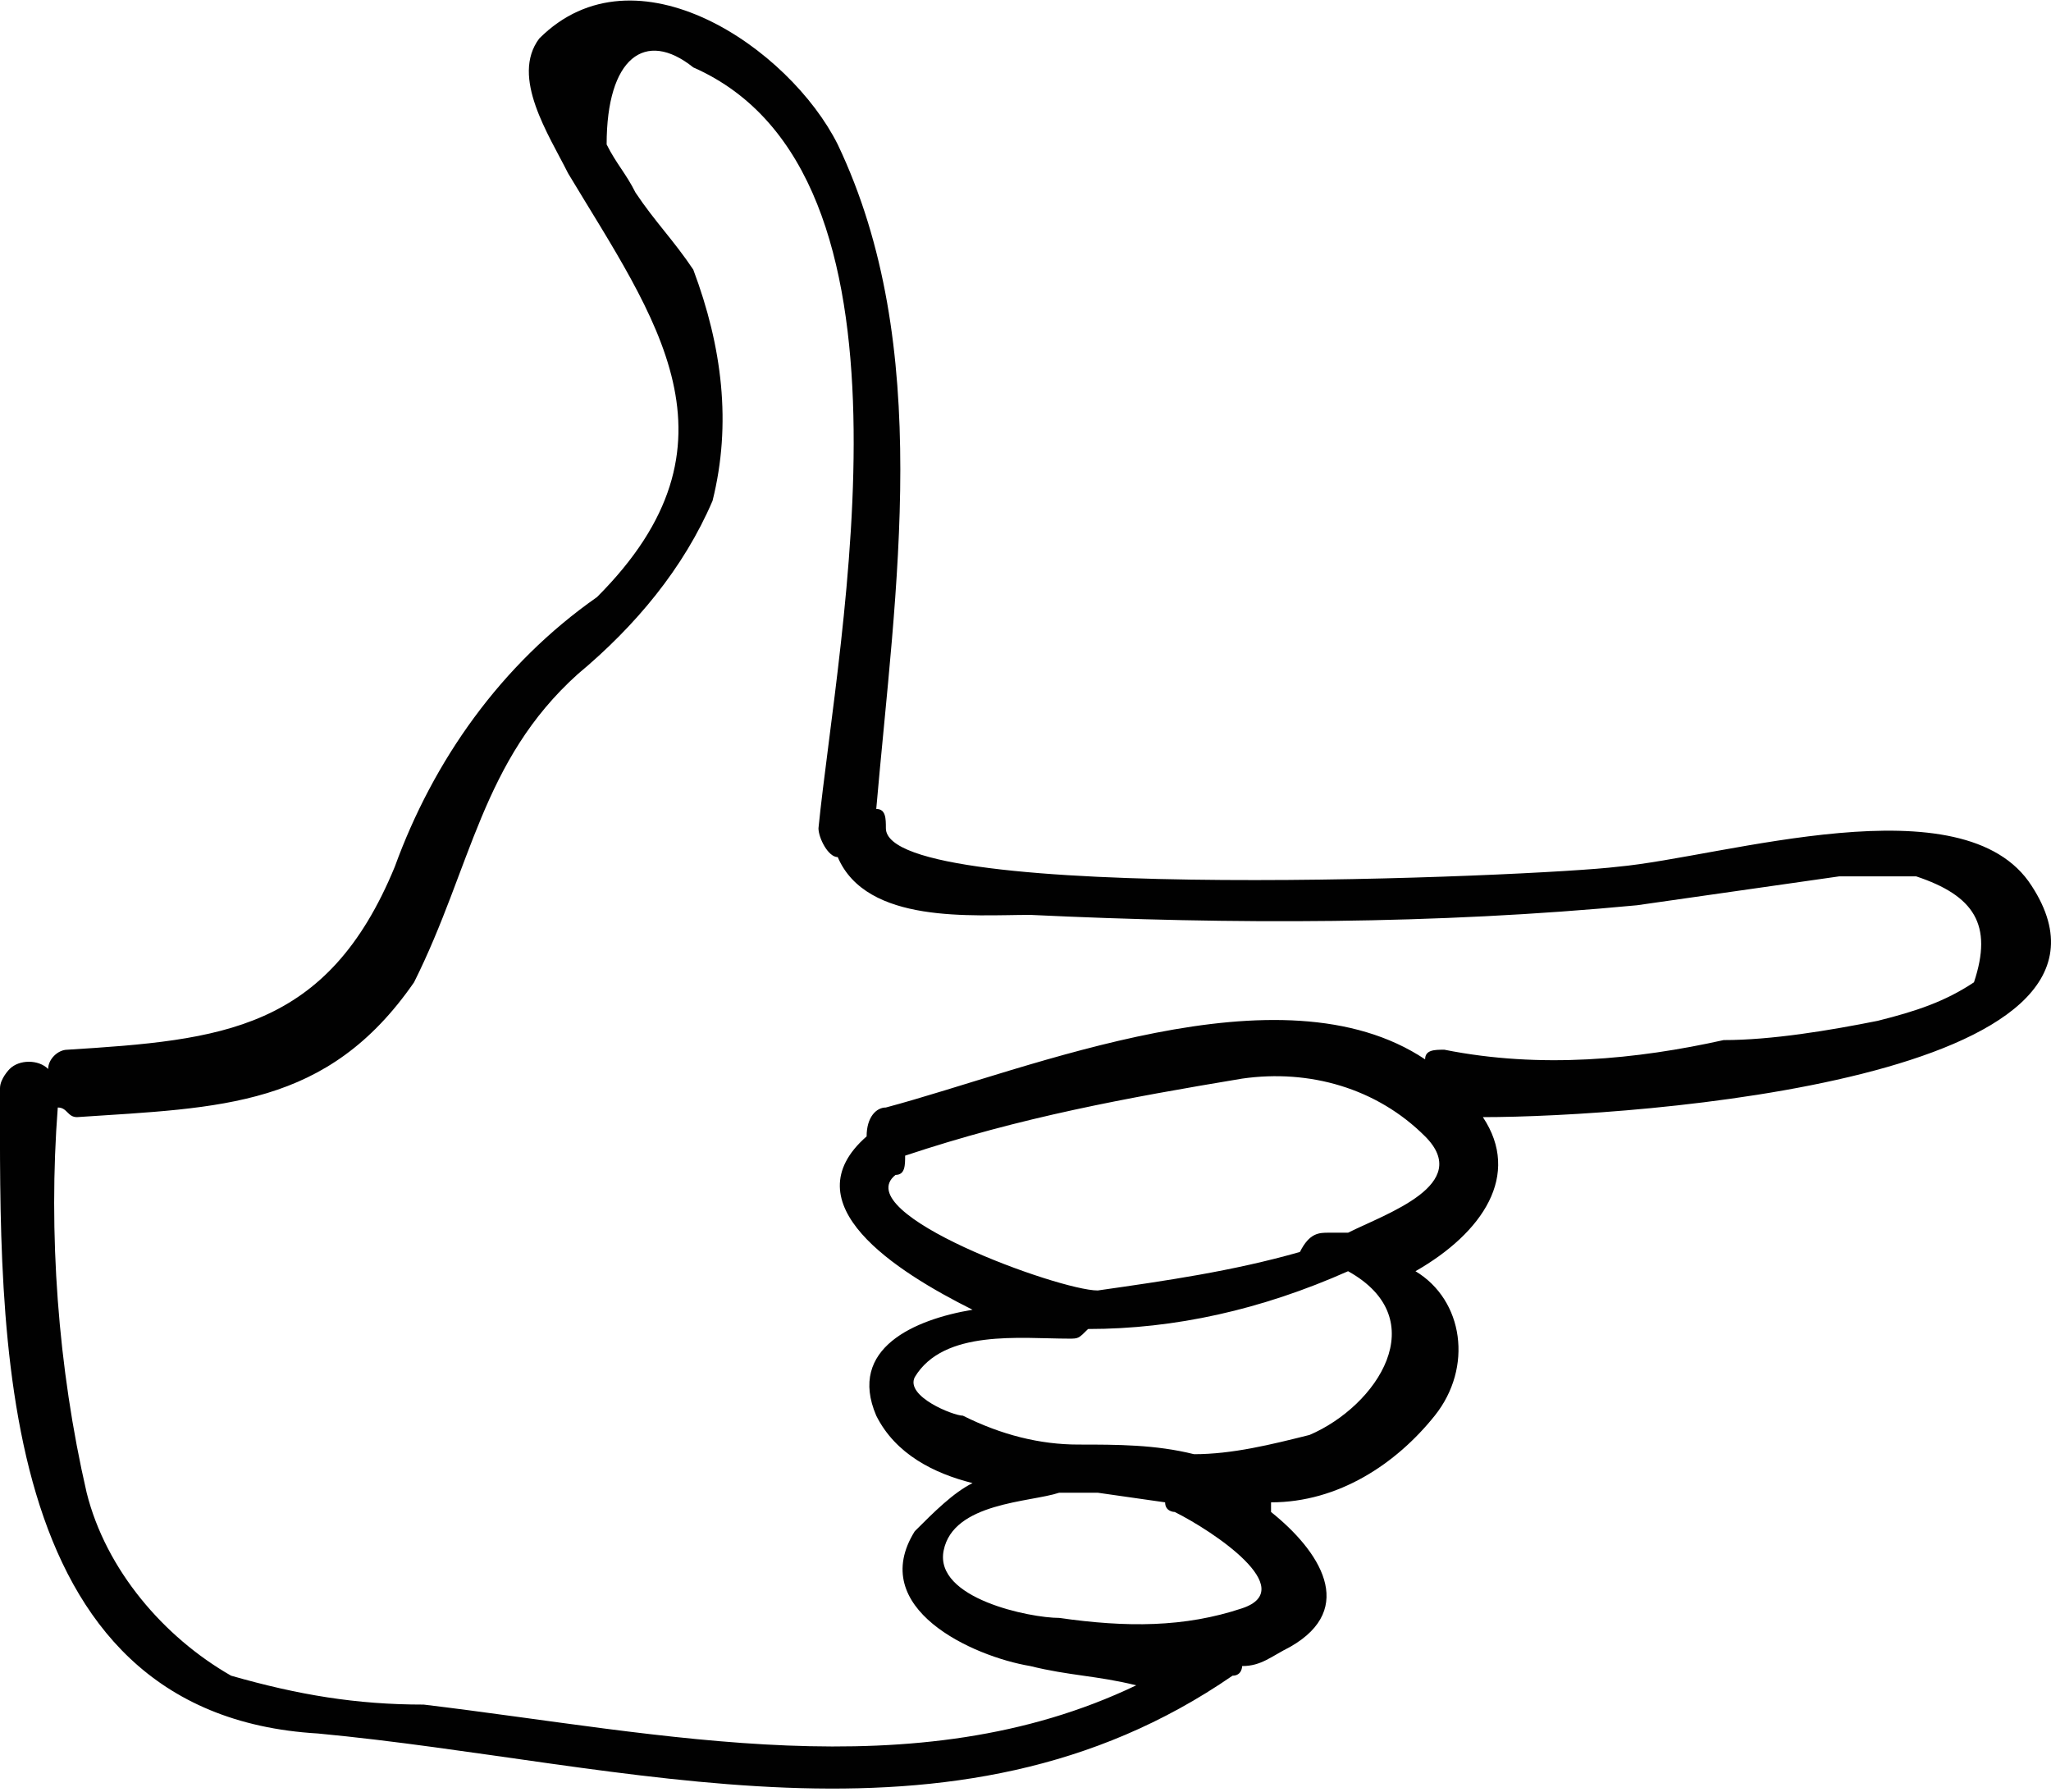
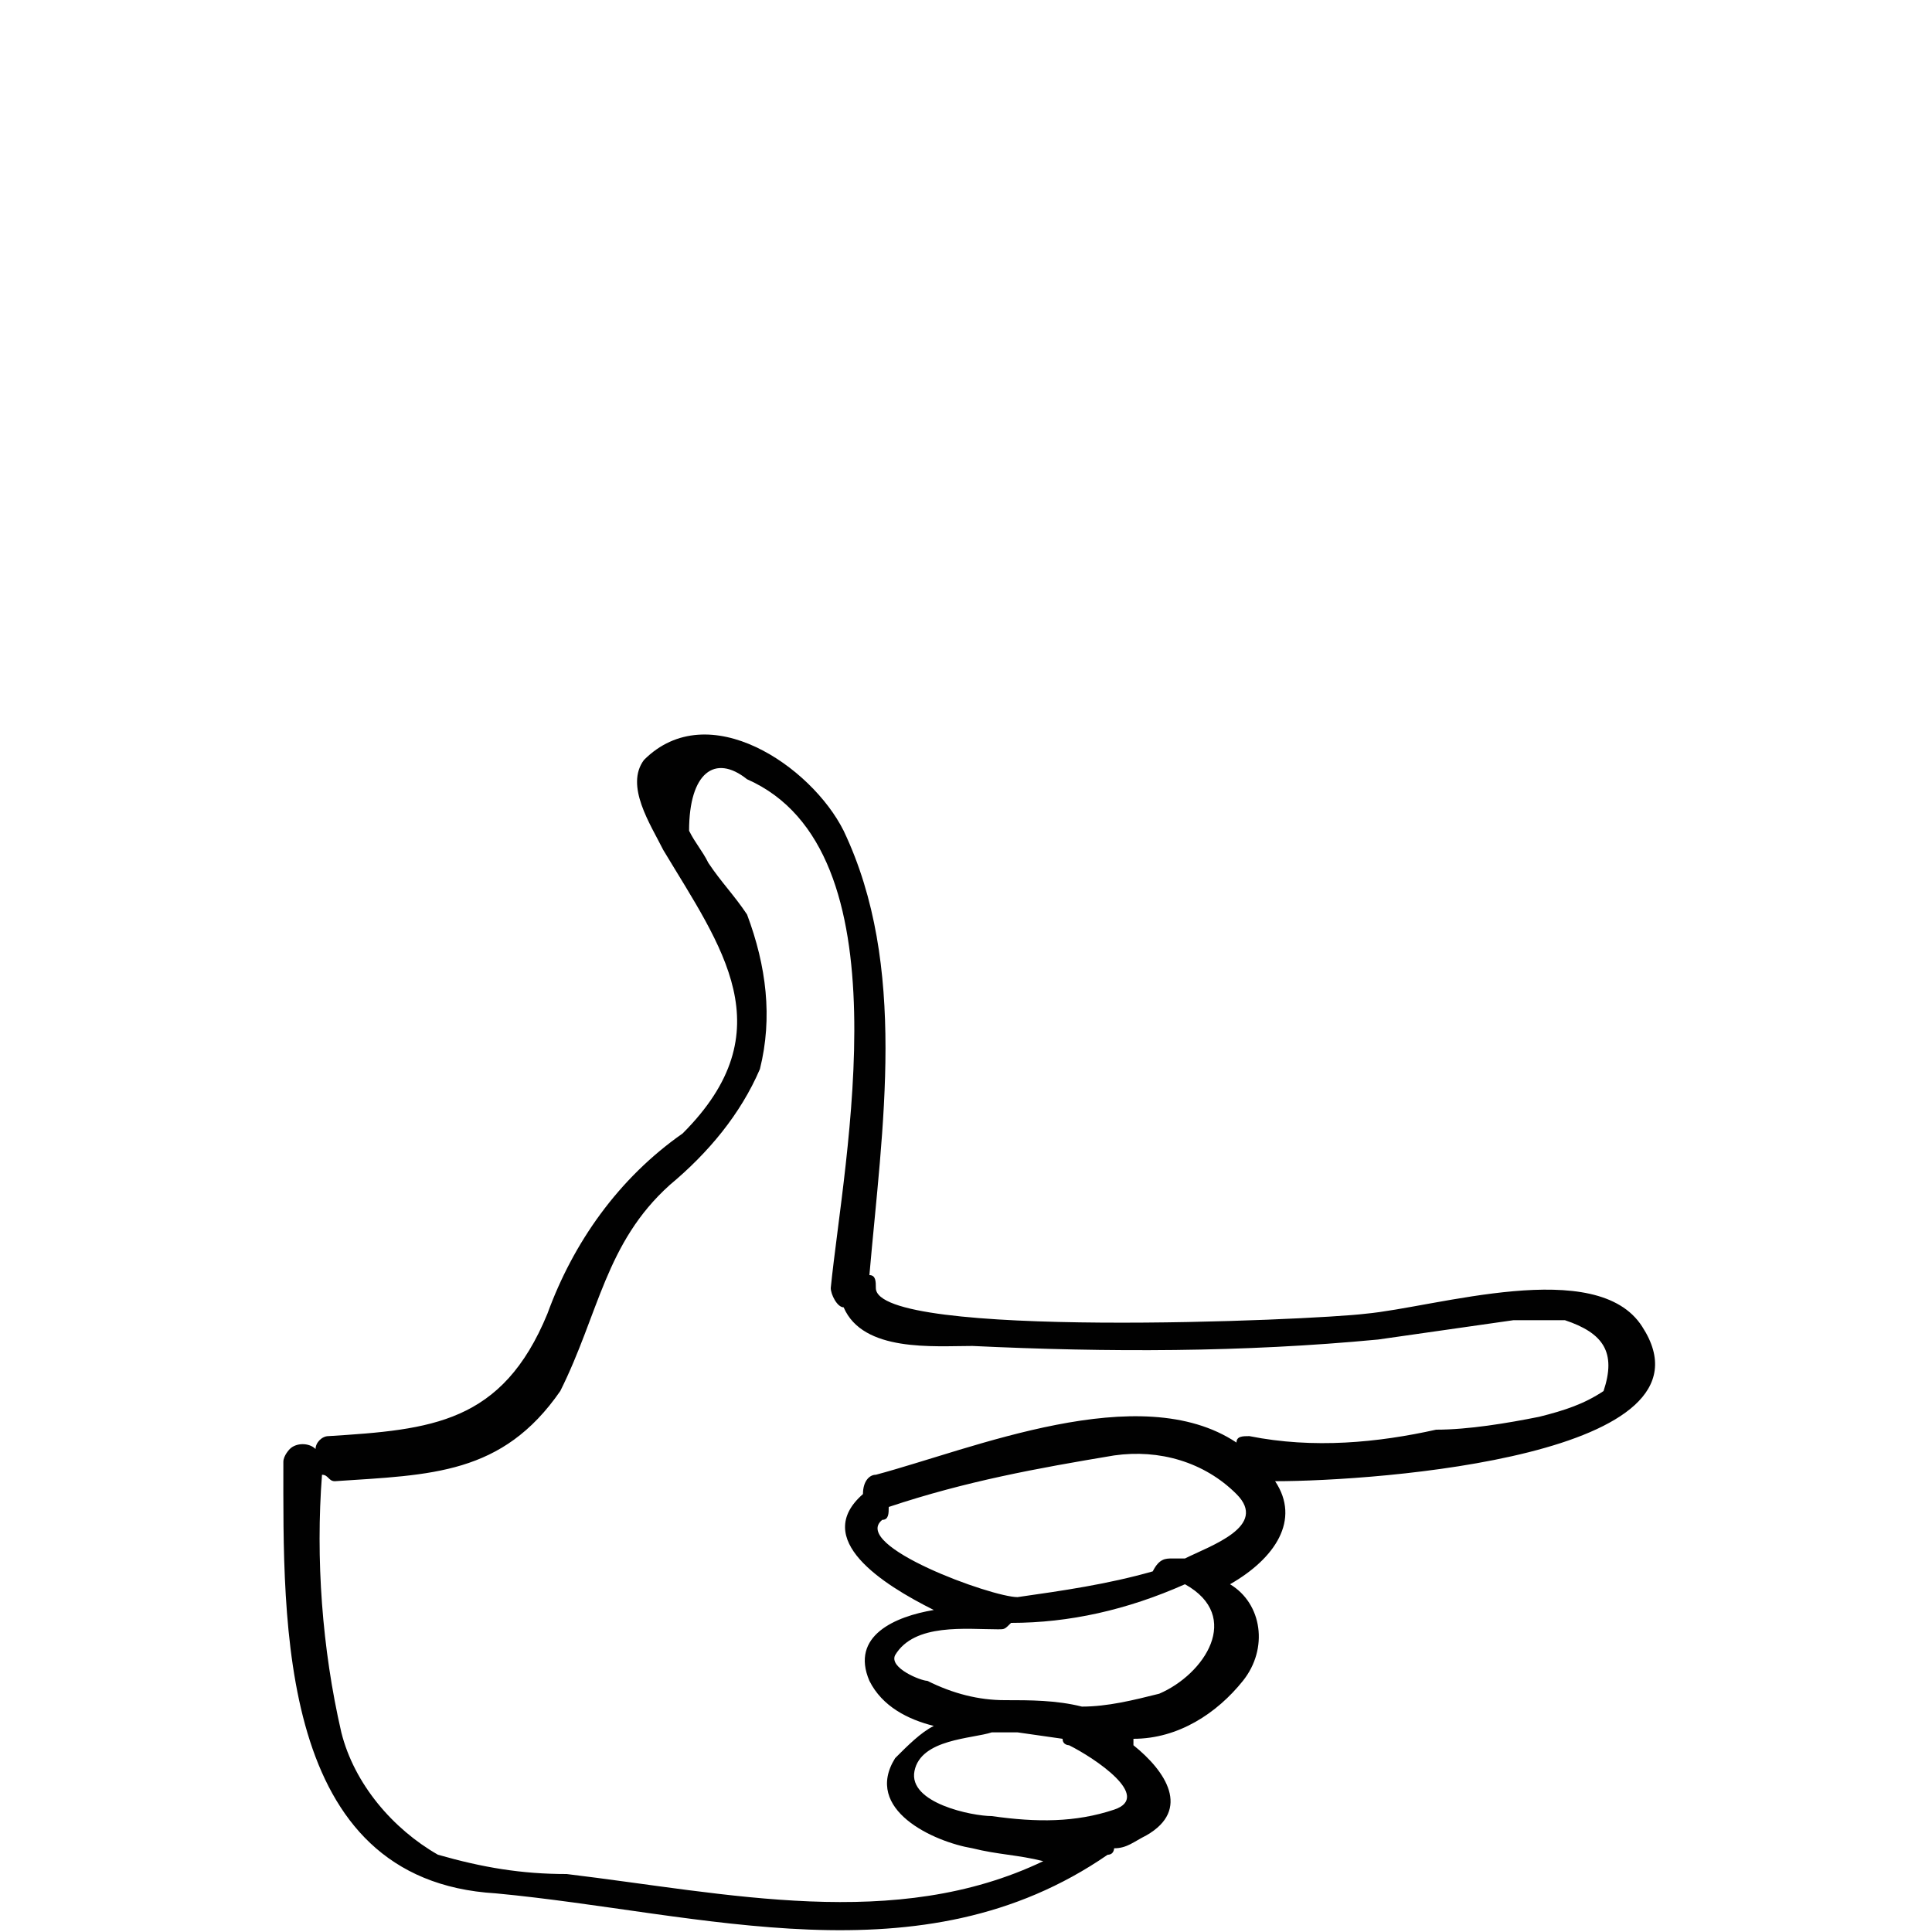
- <svg xmlns="http://www.w3.org/2000/svg" version="1.1" id="Layer_1" x="0px" y="0px" viewBox="0 0 21.3 18.6" style="enable-background:new 0 0 21.3 18.6;" xml:space="preserve">
+ <svg xmlns="http://www.w3.org/2000/svg" version="1.1" id="Layer_1" x="0px" y="0px" viewBox="0 0 30 30" style="enable-background:new 0 0 30 30;" xml:space="preserve">
  <style type="text/css">
	.st0{fill:#010101;}
</style>
  <g id="Layer_2_1_">
    <g id="Layer_1-2">
-       <path class="st0" d="M21.1,9.2c-0.7-1.1-3.2-0.3-4.3-0.2c-0.8,0.1-7.6,0.4-7.6-0.4c0-0.1,0-0.2-0.1-0.2c0.2-2.3,0.6-4.8-0.4-6.9    c-0.5-1-2.1-2.1-3.1-1.1c-0.3,0.4,0.1,1,0.3,1.4c0.9,1.5,1.9,2.8,0.3,4.4C5.2,6.9,4.5,7.9,4.1,9c-0.7,1.7-1.8,1.8-3.4,1.9    c-0.1,0-0.2,0.1-0.2,0.2c-0.1-0.1-0.3-0.1-0.4,0c0,0-0.1,0.1-0.1,0.2c0,2.5-0.1,6.5,3.3,6.7c3.2,0.3,6.6,1.4,9.5-0.6    c0.1,0,0.1-0.1,0.1-0.1c0.2,0,0.3-0.1,0.5-0.2c0.7-0.4,0.3-1-0.2-1.4c0,0,0-0.1,0-0.1c0.7,0,1.3-0.4,1.7-0.9    c0.4-0.5,0.3-1.2-0.2-1.5c0.7-0.4,1.1-1,0.7-1.6C17,11.6,22.4,11.2,21.1,9.2z M12.9,16.7c-0.6,0.2-1.2,0.2-1.9,0.1    c-0.3,0-1.3-0.2-1.2-0.7s0.9-0.5,1.2-0.6h0.4l0,0l0.7,0.1c0,0.1,0.1,0.1,0.1,0.1C12.6,15.9,13.5,16.5,12.9,16.7z M13.6,14.9    c-0.4,0.1-0.8,0.2-1.2,0.2C12,15,11.6,15,11.2,15c-0.4,0-0.8-0.1-1.2-0.3c-0.1,0-0.6-0.2-0.5-0.4c0.3-0.5,1.1-0.4,1.6-0.4    c0.1,0,0.1,0,0.2-0.1c0.9,0,1.8-0.2,2.7-0.6C14.9,13.7,14.3,14.6,13.6,14.9z M14,12.8L14,12.8h-0.2c-0.1,0-0.2,0-0.3,0.2    c0,0,0,0,0,0c-0.7,0.2-1.4,0.3-2.1,0.4c-0.4,0-2.6-0.8-2.1-1.2c0.1,0,0.1-0.1,0.1-0.2c1.2-0.4,2.3-0.6,3.5-0.8    c0.7-0.1,1.4,0.1,1.9,0.6C15.3,12.3,14.4,12.6,14,12.8z M20.5,10.2c-0.3,0.2-0.6,0.3-1,0.4c-0.5,0.1-1.1,0.2-1.6,0.2    c-0.9,0.2-1.9,0.3-2.9,0.1c-0.1,0-0.2,0-0.2,0.1c-1.5-1-4.1,0.1-5.6,0.5c-0.1,0-0.2,0.1-0.2,0.3c0,0,0,0,0,0    c-0.8,0.7,0.3,1.4,1.1,1.8c-0.6,0.1-1.3,0.4-1,1.1c0.2,0.4,0.6,0.6,1,0.7c-0.2,0.1-0.4,0.3-0.6,0.5c-0.5,0.8,0.6,1.3,1.2,1.4    c0.4,0.1,0.7,0.1,1.1,0.2c-2.3,1.1-4.9,0.5-7.4,0.2c-0.7,0-1.3-0.1-2-0.3c-0.7-0.4-1.3-1.1-1.5-1.9c-0.3-1.3-0.4-2.7-0.3-4    c0.1,0,0.1,0.1,0.2,0.1c1.5-0.1,2.6-0.1,3.5-1.4C4.9,9,5,7.9,6,7c0.6-0.5,1.1-1.1,1.4-1.8c0.2-0.8,0.1-1.6-0.2-2.4    C7,2.5,6.8,2.3,6.6,2C6.5,1.8,6.4,1.7,6.3,1.5c0-0.9,0.4-1.2,0.9-0.8c2.5,1.1,1.5,5.9,1.3,7.9c0,0.1,0.1,0.3,0.2,0.3    c0.3,0.7,1.4,0.6,2,0.6c2.1,0.1,4.2,0.1,6.3-0.1c0.7-0.1,1.4-0.2,2.1-0.3c0.3,0,0.5,0,0.8,0C20.5,9.3,20.7,9.6,20.5,10.2    L20.5,10.2z" />
+       <path class="st0" d="M25.5,20.6c-0.7-1.1-3.2-0.3-4.3-0.2c-0.8,0.1-7.6,0.4-7.6-0.4c0-0.1,0-0.2-0.1-0.2c0.2-2.3,0.6-4.8-0.4-6.9    c-0.5-1-2.1-2.1-3.1-1.1c-0.3,0.4,0.1,1,0.3,1.4c0.9,1.5,1.9,2.8,0.3,4.4c-1,0.7-1.7,1.7-2.1,2.8c-0.7,1.7-1.8,1.8-3.4,1.9    c-0.1,0-0.2,0.1-0.2,0.2c-0.1-0.1-0.3-0.1-0.4,0c0,0-0.1,0.1-0.1,0.2c0,2.5-0.1,6.5,3.3,6.7c3.2,0.3,6.6,1.4,9.5-0.6    c0.1,0,0.1-0.1,0.1-0.1c0.2,0,0.3-0.1,0.5-0.2c0.7-0.4,0.3-1-0.2-1.4V27c0.7,0,1.3-0.4,1.7-0.9s0.3-1.2-0.2-1.5    c0.7-0.4,1.1-1,0.7-1.6C21.4,23,26.8,22.6,25.5,20.6z M17.3,28.1c-0.6,0.2-1.2,0.2-1.9,0.1c-0.3,0-1.3-0.2-1.2-0.7    s0.9-0.5,1.2-0.6h0.4l0,0l0.7,0.1c0,0.1,0.1,0.1,0.1,0.1C17,27.3,17.9,27.9,17.3,28.1z M18,26.3c-0.4,0.1-0.8,0.2-1.2,0.2    c-0.4-0.1-0.8-0.1-1.2-0.1c-0.4,0-0.8-0.1-1.2-0.3c-0.1,0-0.6-0.2-0.5-0.4c0.3-0.5,1.1-0.4,1.6-0.4c0.1,0,0.1,0,0.2-0.1    c0.9,0,1.8-0.2,2.7-0.6C19.3,25.1,18.7,26,18,26.3z M18.4,24.2L18.4,24.2h-0.2c-0.1,0-0.2,0-0.3,0.2l0,0c-0.7,0.2-1.4,0.3-2.1,0.4    c-0.4,0-2.6-0.8-2.1-1.2c0.1,0,0.1-0.1,0.1-0.2c1.2-0.4,2.3-0.6,3.5-0.8c0.7-0.1,1.4,0.1,1.9,0.6C19.7,23.7,18.8,24,18.4,24.2z     M24.9,21.6c-0.3,0.2-0.6,0.3-1,0.4c-0.5,0.1-1.1,0.2-1.6,0.2c-0.9,0.2-1.9,0.3-2.9,0.1c-0.1,0-0.2,0-0.2,0.1    c-1.5-1-4.1,0.1-5.6,0.5c-0.1,0-0.2,0.1-0.2,0.3l0,0c-0.8,0.7,0.3,1.4,1.1,1.8c-0.6,0.1-1.3,0.4-1,1.1c0.2,0.4,0.6,0.6,1,0.7    c-0.2,0.1-0.4,0.3-0.6,0.5c-0.5,0.8,0.6,1.3,1.2,1.4c0.4,0.1,0.7,0.1,1.1,0.2c-2.3,1.1-4.9,0.5-7.4,0.2c-0.7,0-1.3-0.1-2-0.3    c-0.7-0.4-1.3-1.1-1.5-1.9c-0.3-1.3-0.4-2.7-0.3-4c0.1,0,0.1,0.1,0.2,0.1c1.5-0.1,2.6-0.1,3.5-1.4c0.6-1.2,0.7-2.3,1.7-3.2    c0.6-0.5,1.1-1.1,1.4-1.8c0.2-0.8,0.1-1.6-0.2-2.4c-0.2-0.3-0.4-0.5-0.6-0.8c-0.1-0.2-0.2-0.3-0.3-0.5c0-0.9,0.4-1.2,0.9-0.8    c2.5,1.1,1.5,5.9,1.3,7.9c0,0.1,0.1,0.3,0.2,0.3c0.3,0.7,1.4,0.6,2,0.6c2.1,0.1,4.2,0.1,6.3-0.1c0.7-0.1,1.4-0.2,2.1-0.3    c0.3,0,0.5,0,0.8,0C24.9,20.7,25.1,21,24.9,21.6L24.9,21.6z" />
    </g>
  </g>
</svg>
